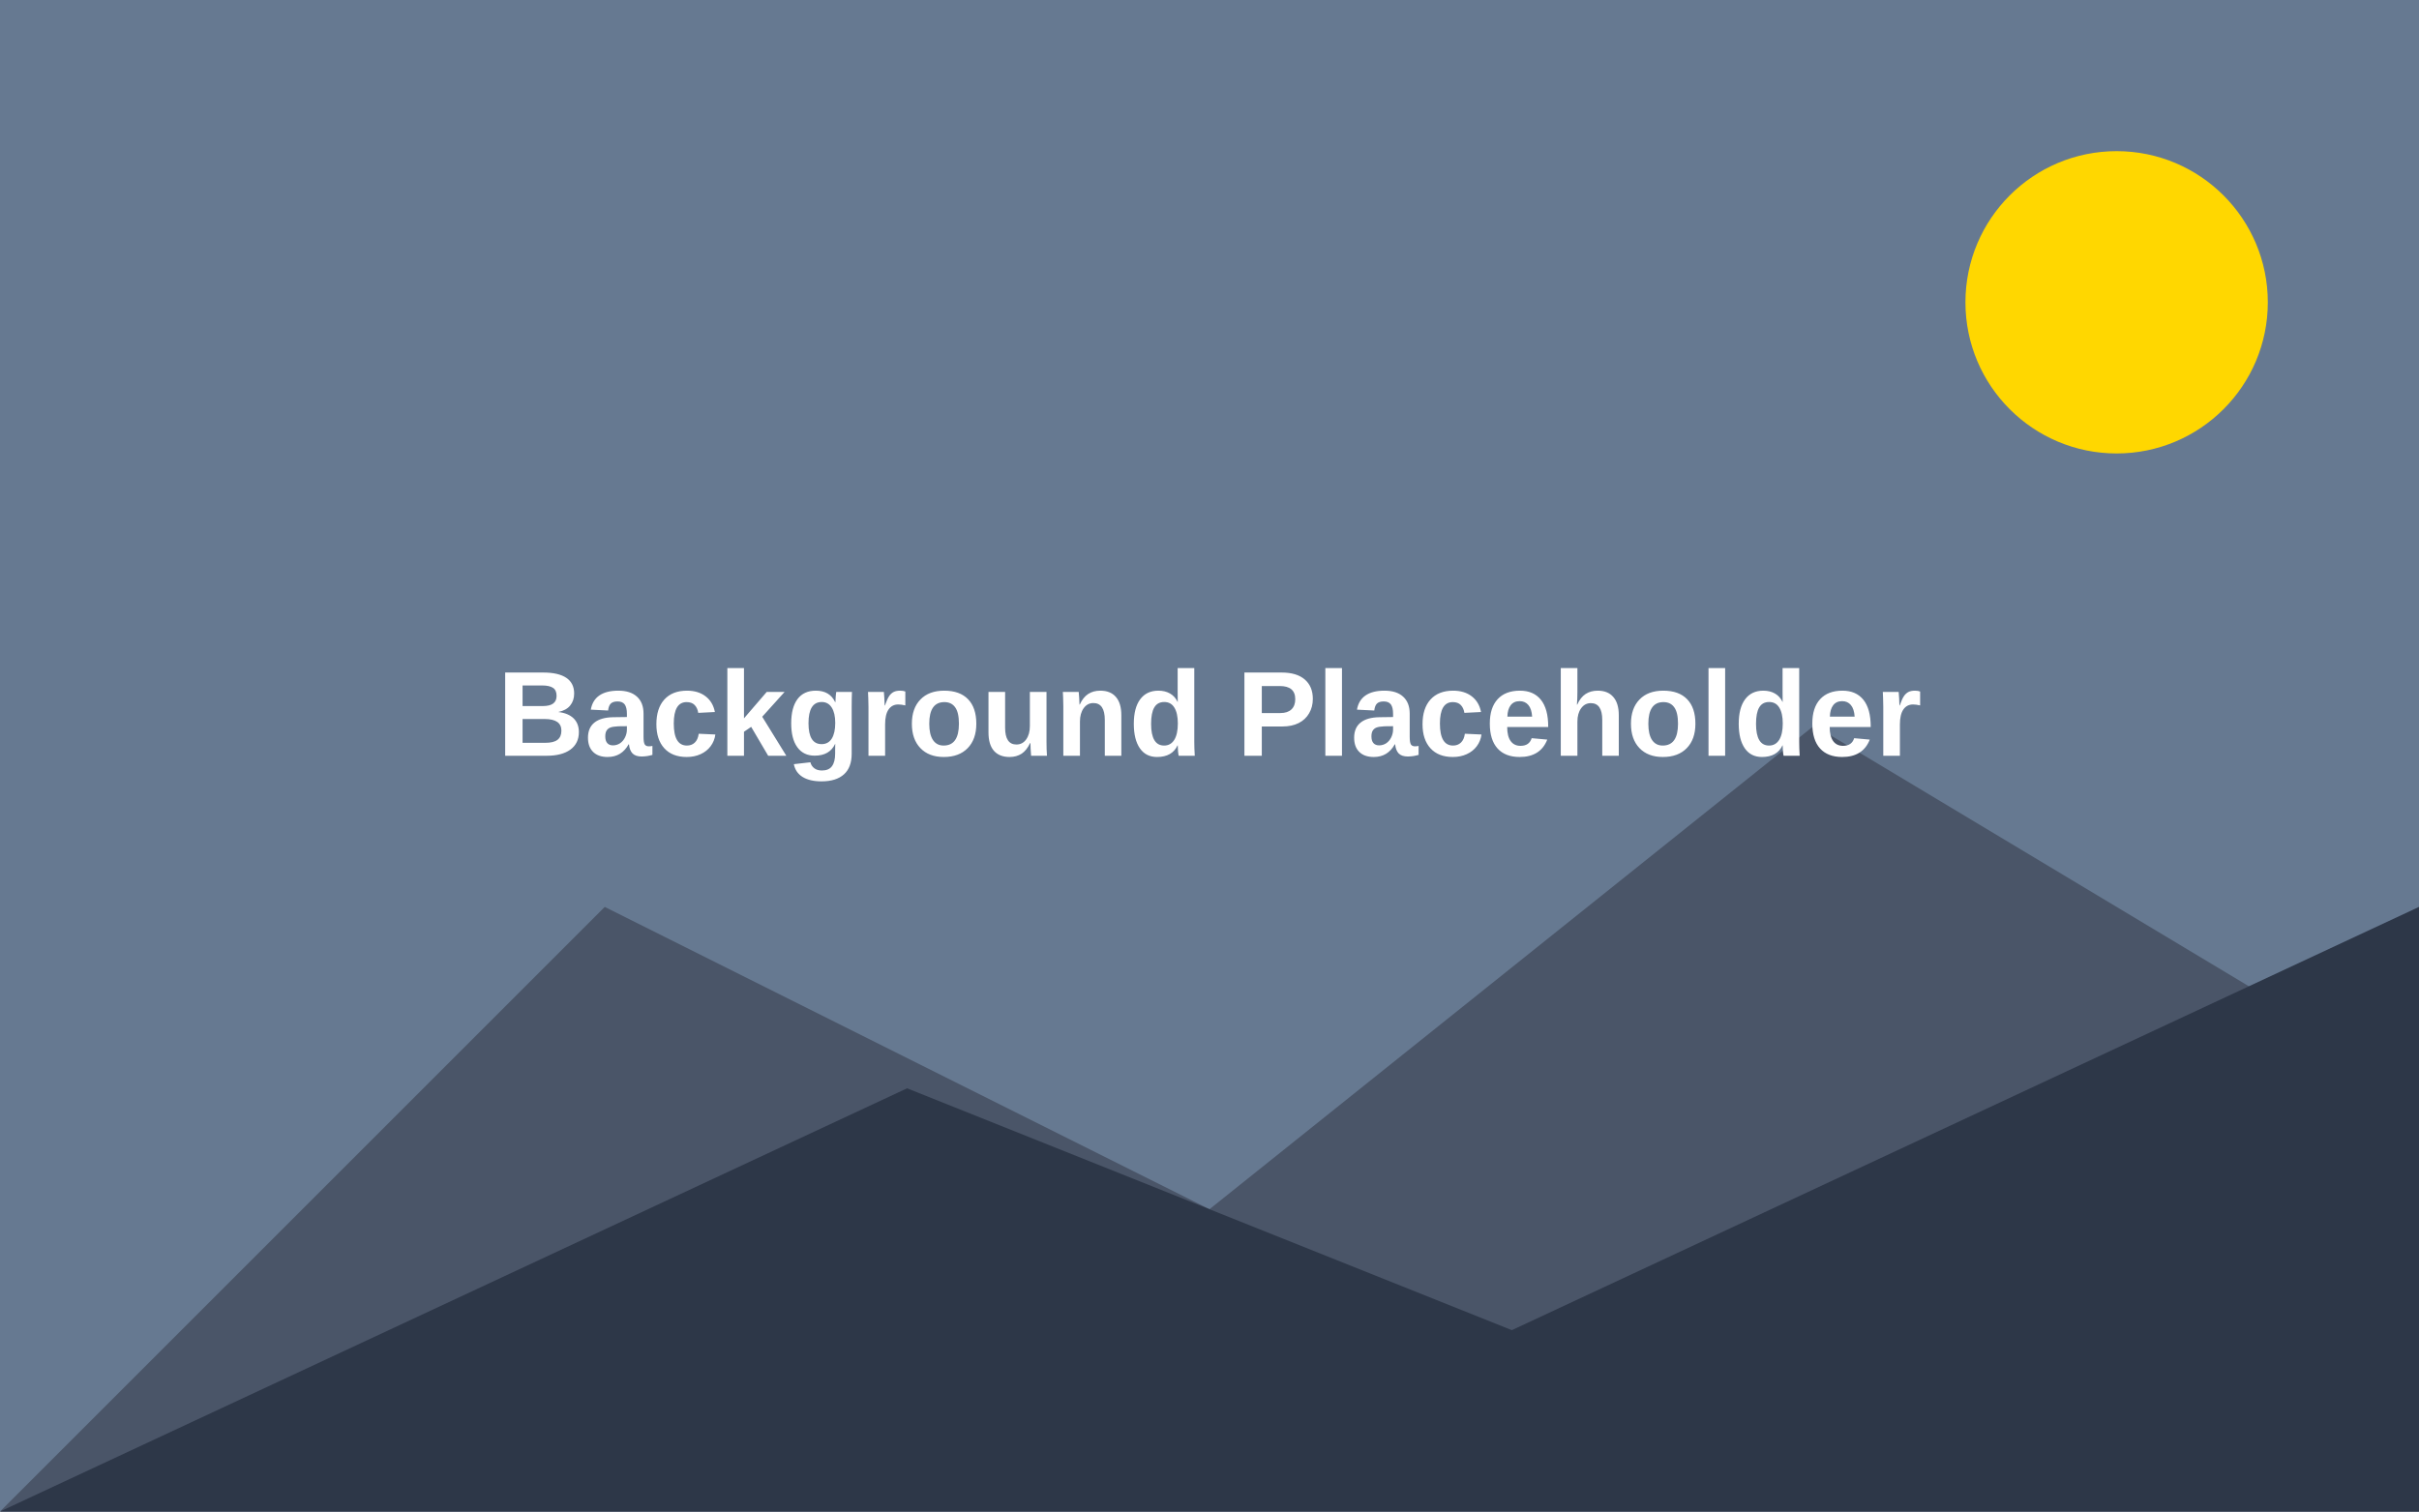
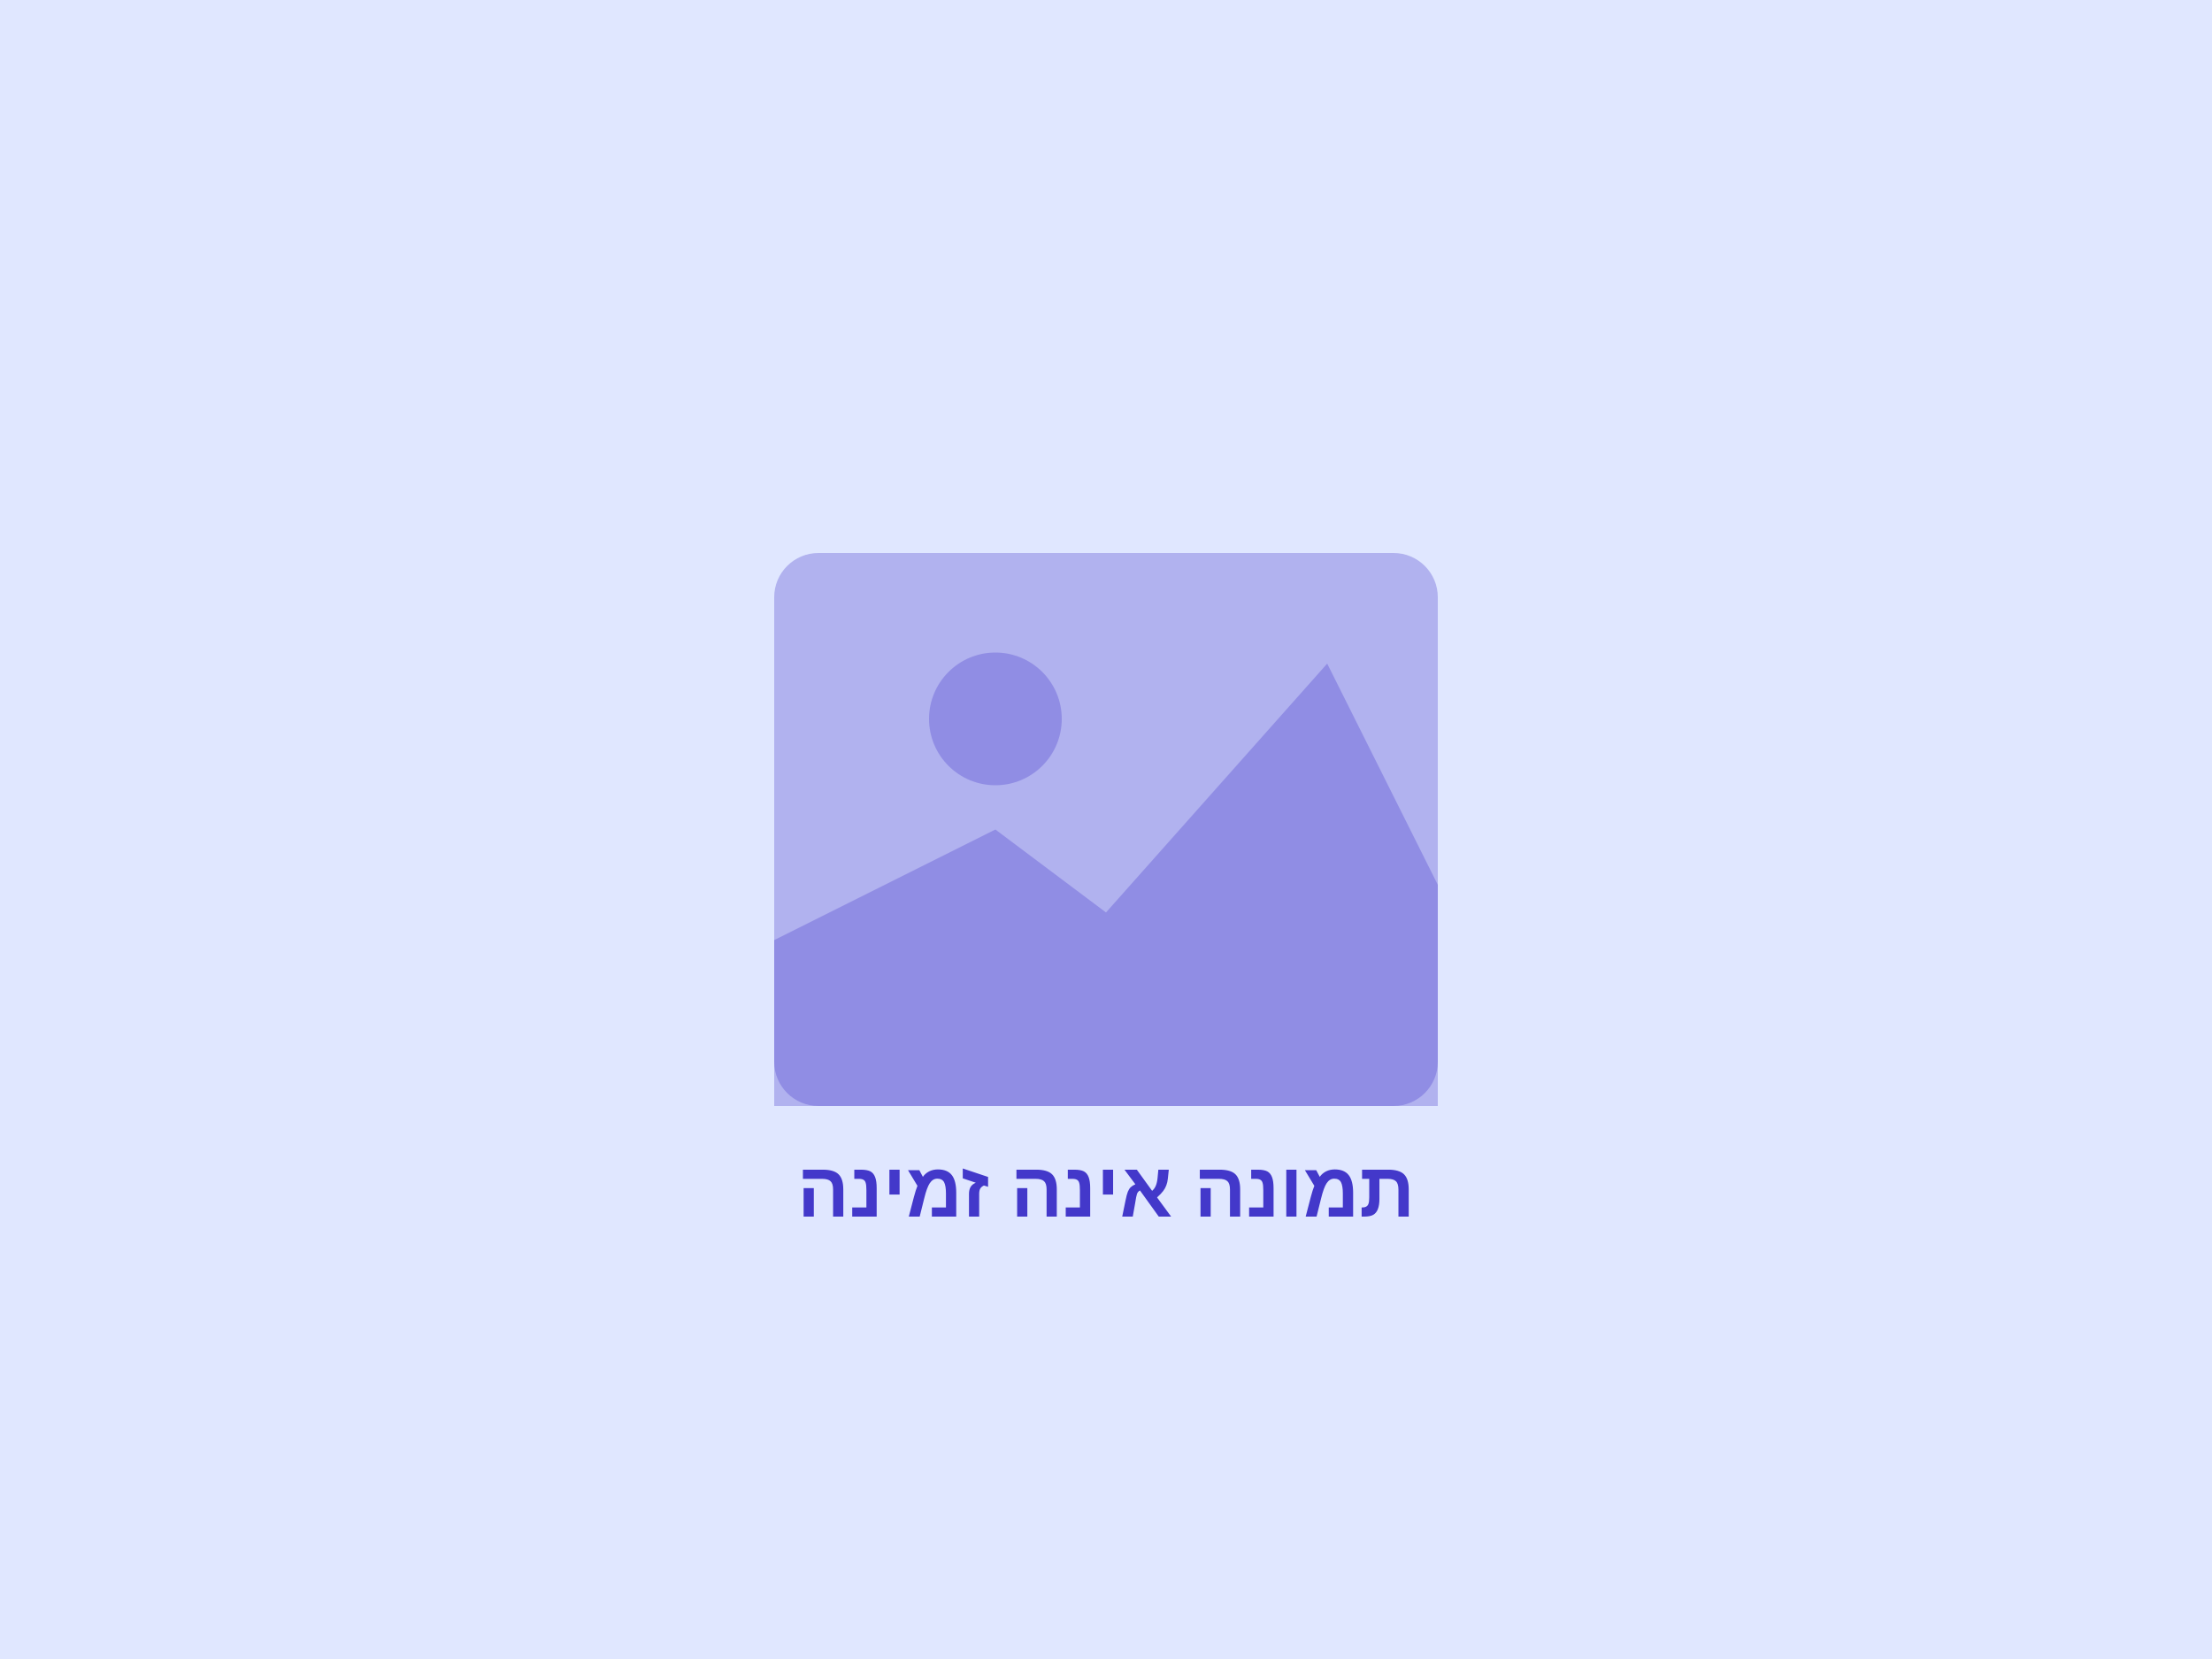
- <svg xmlns="http://www.w3.org/2000/svg" width="400" height="250" viewBox="0 0 400 250">
-   <rect width="400" height="250" fill="#667991" />
-   <polygon points="0,250 100,150 200,200 300,120 400,180 400,250" fill="#4a5568" />
-   <polygon points="0,250 150,180 250,220 400,150 400,250" fill="#2d3748" />
-   <circle cx="350" cy="50" r="25" fill="#ffd700" />
-   <text x="200" y="125" font-family="Arial, sans-serif" font-size="20" font-weight="bold" text-anchor="middle" fill="#ffffff">Background Placeholder</text>
+ <svg xmlns="http://www.w3.org/2000/svg" width="400" height="300">
+   <rect width="400" height="300" fill="#E0E7FF" />
+   <g transform="translate(200, 150)" fill="#4338CA" fill-opacity="0.3">
+     <rect x="-60" y="-50" width="120" height="100" rx="8" />
+     <circle cx="-20" cy="-20" r="12" />
+     <path d="M-60,20 L-20,0 L0,15 L40,-30 L60,10 L60,50 L-60,50 Z" />
+   </g>
+   <g transform="translate(200, 220)" fill="#4338CA">
+     <text font-family="Arial, sans-serif" font-size="14" text-anchor="middle" font-weight="bold">תמונה אינה זמינה</text>
+   </g>
</svg>
